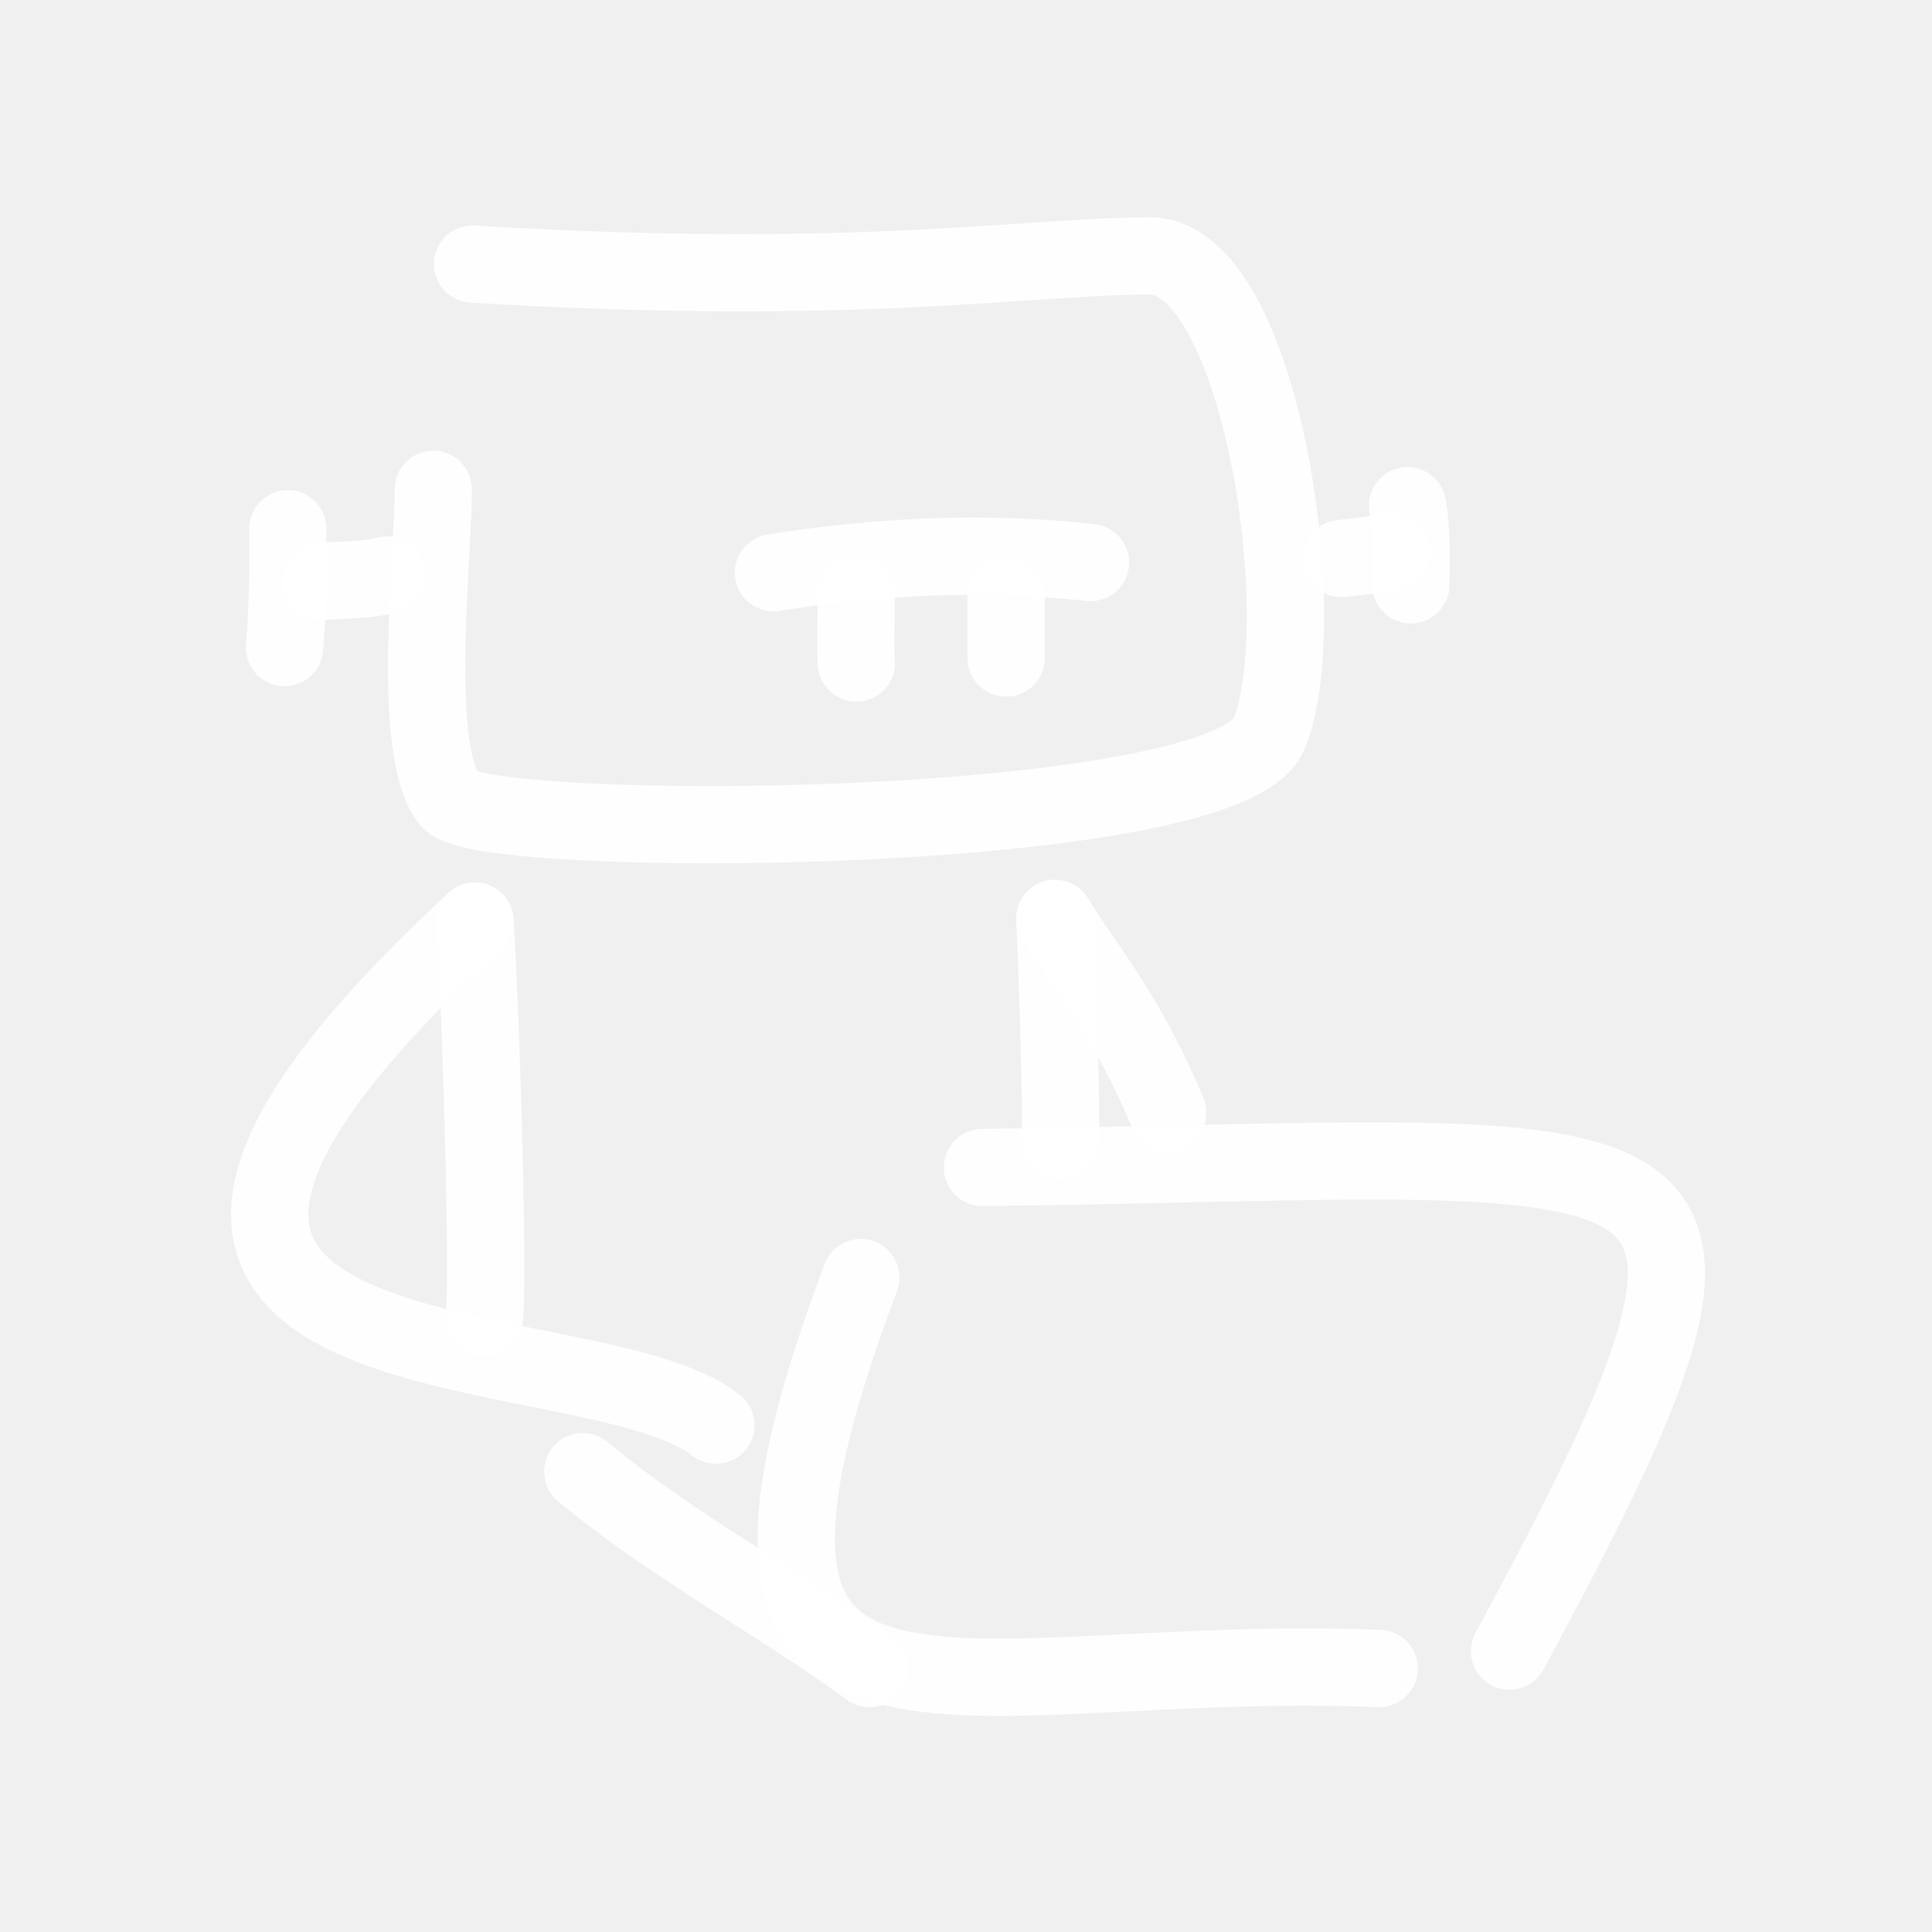
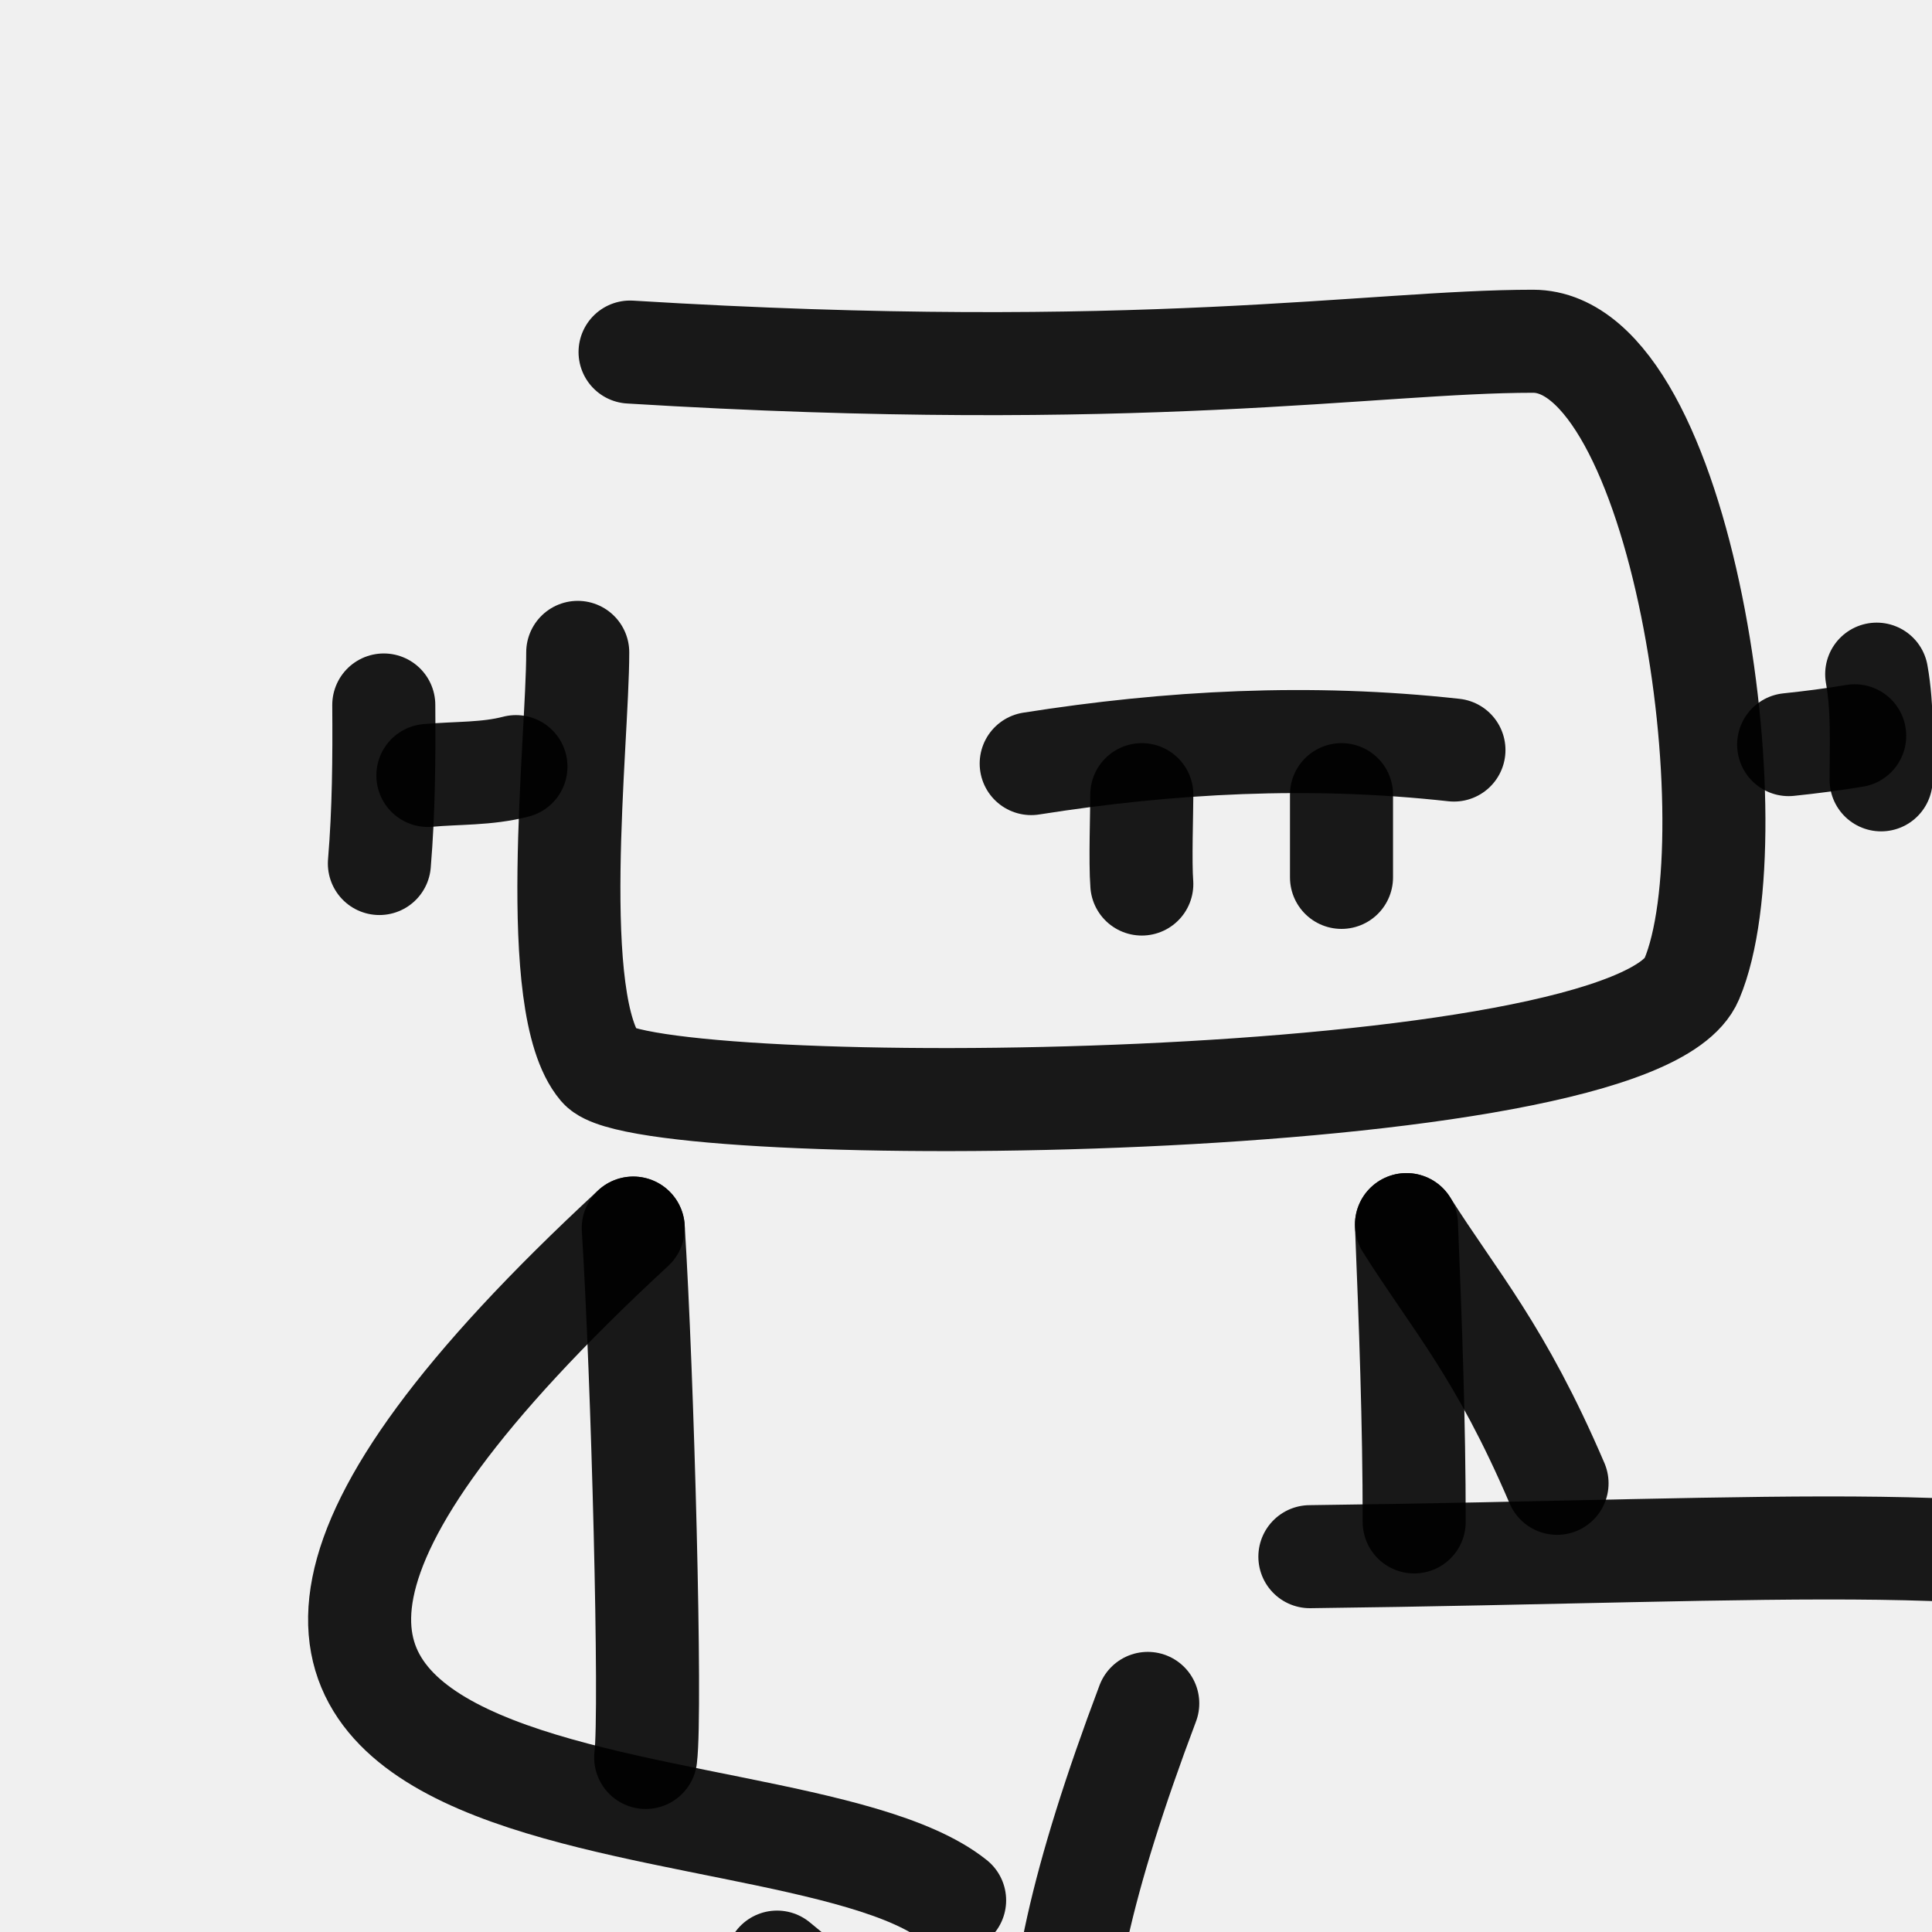
- <svg xmlns="http://www.w3.org/2000/svg" width="800px" height="800px" viewBox="0 0 400 400" fill="none" stroke="#ffffff">
+ <svg xmlns="http://www.w3.org/2000/svg" width="800px" height="800px" viewBox="0 0 300 300" fill="none" stroke="#000000">
  <g id="SVGRepo_bgCarrier" stroke-width="0" />
  <g id="SVGRepo_tracerCarrier" stroke-linecap="round" stroke-linejoin="round" />
  <g id="SVGRepo_iconCarrier">
-     <path d="M97.836 54.668C177.199 59.531 213.038 52.989 238.043 52.989C261.298 52.989 272.24 129.465 262.683 152.048C253.672 173.341 100.331 174.196 93.192 165.763C84.936 156.008 89.71 115.275 89.71 101.301" stroke="#ffffff" stroke-opacity="0.9" stroke-width="16" stroke-linecap="round" stroke-linejoin="round" />
-     <path d="M98.332 190.694C-10.66 291.485 121.25 273.498 148.233 295.083" stroke="#ffffff" stroke-opacity="0.9" stroke-width="16" stroke-linecap="round" stroke-linejoin="round" />
-     <path d="M98.33 190.694C99.792 213.702 101.164 265.697 100.263 272.898" stroke="#ffffff" stroke-opacity="0.9" stroke-width="16" stroke-linecap="round" stroke-linejoin="round" />
-     <path d="M208.308 136.239C208.308 131.959 208.308 127.678 208.308 123.396" stroke="#ffffff" stroke-opacity="0.9" stroke-width="16" stroke-linecap="round" stroke-linejoin="round" />
-     <path d="M177.299 137.271C177.035 133.883 177.3 126.121 177.3 123.396" stroke="#ffffff" stroke-opacity="0.9" stroke-width="16" stroke-linecap="round" stroke-linejoin="round" />
-     <path d="M203.398 241.72C352.097 239.921 374.881 226.73 312.524 341.851" stroke="#ffffff" stroke-opacity="0.9" stroke-width="16" stroke-linecap="round" stroke-linejoin="round" />
-     <path d="M285.55 345.448C196.81 341.85 136.851 374.229 178.223 264.504" stroke="#ffffff" stroke-opacity="0.9" stroke-width="16" stroke-linecap="round" stroke-linejoin="round" />
-     <path d="M180.018 345.448C160.77 331.385 139.302 320.213 120.658 304.675" stroke="#ffffff" stroke-opacity="0.9" stroke-width="16" stroke-linecap="round" stroke-linejoin="round" />
-     <path d="M218.395 190.156C219.024 205.562 219.594 220.898 219.594 236.324" stroke="#ffffff" stroke-opacity="0.9" stroke-width="16" stroke-linecap="round" stroke-linejoin="round" />
-     <path d="M218.395 190.156C225.896 202.037 232.97 209.77 241.777 230.327" stroke="#ffffff" stroke-opacity="0.9" stroke-width="16" stroke-linecap="round" stroke-linejoin="round" />
-     <path d="M80.117 119.041C75.6 120.222 71.049 119.99 66.441 120.41" stroke="#ffffff" stroke-opacity="0.9" stroke-width="16" stroke-linecap="round" stroke-linejoin="round" />
-     <path d="M59.593 109.469C59.654 117.756 59.592 125.915 58.91 134.086" stroke="#ffffff" stroke-opacity="0.9" stroke-width="16" stroke-linecap="round" stroke-linejoin="round" />
-     <path d="M277.741 115.622C281.155 115.268 284.589 114.823 287.997 114.255" stroke="#ffffff" stroke-opacity="0.9" stroke-width="16" stroke-linecap="round" stroke-linejoin="round" />
-     <path d="M291.412 104.682C292.382 110.109 292.095 115.612 292.095 121.093" stroke="#ffffff" stroke-opacity="0.9" stroke-width="16" stroke-linecap="round" stroke-linejoin="round" />
-     <path d="M225.768 116.466C203.362 113.993 181.657 115.175 160.124 118.568" stroke="#ffffff" stroke-opacity="0.9" stroke-width="16" stroke-linecap="round" stroke-linejoin="round" />
+     <path d="M97.836 54.668C177.199 59.531 213.038 52.989 238.043 52.989C261.298 52.989 272.24 129.465 262.683 152.048C253.672 173.341 100.331 174.196 93.192 165.763C84.936 156.008 89.71 115.275 89.71 101.301" stroke="#000000" stroke-opacity="0.9" stroke-width="16" stroke-linecap="round" stroke-linejoin="round" />
+     <path d="M98.332 190.694C-10.66 291.485 121.25 273.498 148.233 295.083" stroke="#000000" stroke-opacity="0.9" stroke-width="16" stroke-linecap="round" stroke-linejoin="round" />
+     <path d="M98.33 190.694C99.792 213.702 101.164 265.697 100.263 272.898" stroke="#000000" stroke-opacity="0.9" stroke-width="16" stroke-linecap="round" stroke-linejoin="round" />
+     <path d="M208.308 136.239C208.308 131.959 208.308 127.678 208.308 123.396" stroke="#000000" stroke-opacity="0.9" stroke-width="16" stroke-linecap="round" stroke-linejoin="round" />
+     <path d="M177.299 137.271C177.035 133.883 177.3 126.121 177.3 123.396" stroke="#000000" stroke-opacity="0.9" stroke-width="16" stroke-linecap="round" stroke-linejoin="round" />
+     <path d="M203.398 241.72C352.097 239.921 374.881 226.73 312.524 341.851" stroke="#000000" stroke-opacity="0.9" stroke-width="16" stroke-linecap="round" stroke-linejoin="round" />
+     <path d="M285.55 345.448C196.81 341.85 136.851 374.229 178.223 264.504" stroke="#000000" stroke-opacity="0.9" stroke-width="16" stroke-linecap="round" stroke-linejoin="round" />
+     <path d="M180.018 345.448C160.77 331.385 139.302 320.213 120.658 304.675" stroke="#000000" stroke-opacity="0.9" stroke-width="16" stroke-linecap="round" stroke-linejoin="round" />
+     <path d="M218.395 190.156C219.024 205.562 219.594 220.898 219.594 236.324" stroke="#000000" stroke-opacity="0.9" stroke-width="16" stroke-linecap="round" stroke-linejoin="round" />
+     <path d="M218.395 190.156C225.896 202.037 232.97 209.77 241.777 230.327" stroke="#000000" stroke-opacity="0.9" stroke-width="16" stroke-linecap="round" stroke-linejoin="round" />
+     <path d="M80.117 119.041C75.6 120.222 71.049 119.99 66.441 120.41" stroke="#000000" stroke-opacity="0.9" stroke-width="16" stroke-linecap="round" stroke-linejoin="round" />
+     <path d="M59.593 109.469C59.654 117.756 59.592 125.915 58.91 134.086" stroke="#000000" stroke-opacity="0.9" stroke-width="16" stroke-linecap="round" stroke-linejoin="round" />
+     <path d="M277.741 115.622C281.155 115.268 284.589 114.823 287.997 114.255" stroke="#000000" stroke-opacity="0.9" stroke-width="16" stroke-linecap="round" stroke-linejoin="round" />
+     <path d="M291.412 104.682C292.382 110.109 292.095 115.612 292.095 121.093" stroke="#000000" stroke-opacity="0.9" stroke-width="16" stroke-linecap="round" stroke-linejoin="round" />
+     <path d="M225.768 116.466C203.362 113.993 181.657 115.175 160.124 118.568" stroke="#000000" stroke-opacity="0.9" stroke-width="16" stroke-linecap="round" stroke-linejoin="round" />
  </g>
</svg>
